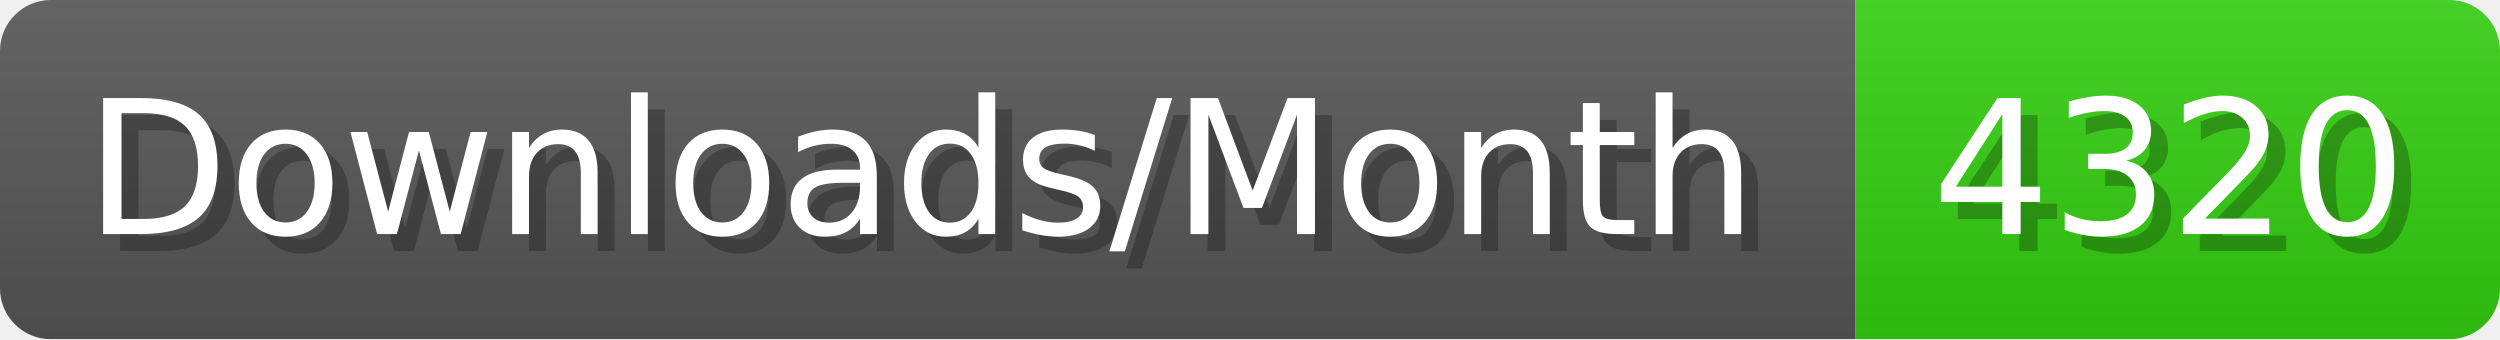
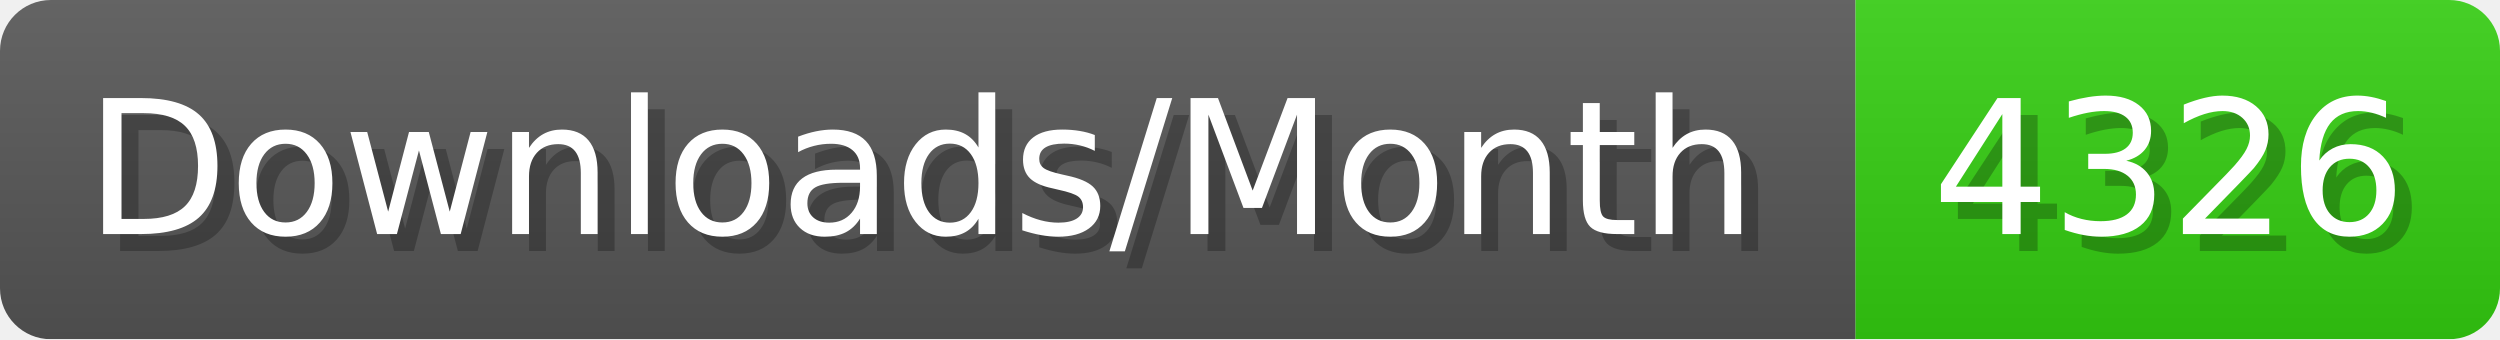
- <svg xmlns="http://www.w3.org/2000/svg" width="147.4" height="20" viewBox="0 0 1474 200" role="img" aria-label="Downloads/Month: 4320">
+ <svg xmlns="http://www.w3.org/2000/svg" width="147.4" height="20" viewBox="0 0 1474 200" role="img" aria-label="Downloads/Month: 4326">
  <linearGradient id="YlXUI" x2="0" y2="100%">
    <stop offset="0" stop-opacity=".1" stop-color="#EEE" />
    <stop offset="1" stop-opacity=".1" />
  </linearGradient>
  <mask id="JHhop">
    <rect width="1474" height="200" rx="30" fill="#FFF" />
  </mask>
  <g mask="url(#JHhop)">
    <rect width="1094" height="200" fill="#555" />
    <rect width="380" height="200" fill="#3C1" x="1094" />
    <rect width="1474" height="200" fill="url(#YlXUI)" />
  </g>
  <g aria-hidden="true" fill="#fff" text-anchor="start" font-family="Verdana,DejaVu Sans,sans-serif" font-size="110">
    <text x="60" y="148" textLength="994" fill="#000" opacity="0.25">Downloads/Month</text>
    <text x="50" y="138" textLength="994">Downloads/Month</text>
-     <text x="1149" y="148" textLength="280" fill="#000" opacity="0.25">4320</text>
-     <text x="1139" y="138" textLength="280">4320</text>
+     <text x="1149" y="148" textLength="280" fill="#000" opacity="0.25">4326</text>
+     <text x="1139" y="138" textLength="280">4326</text>
  </g>
</svg>
